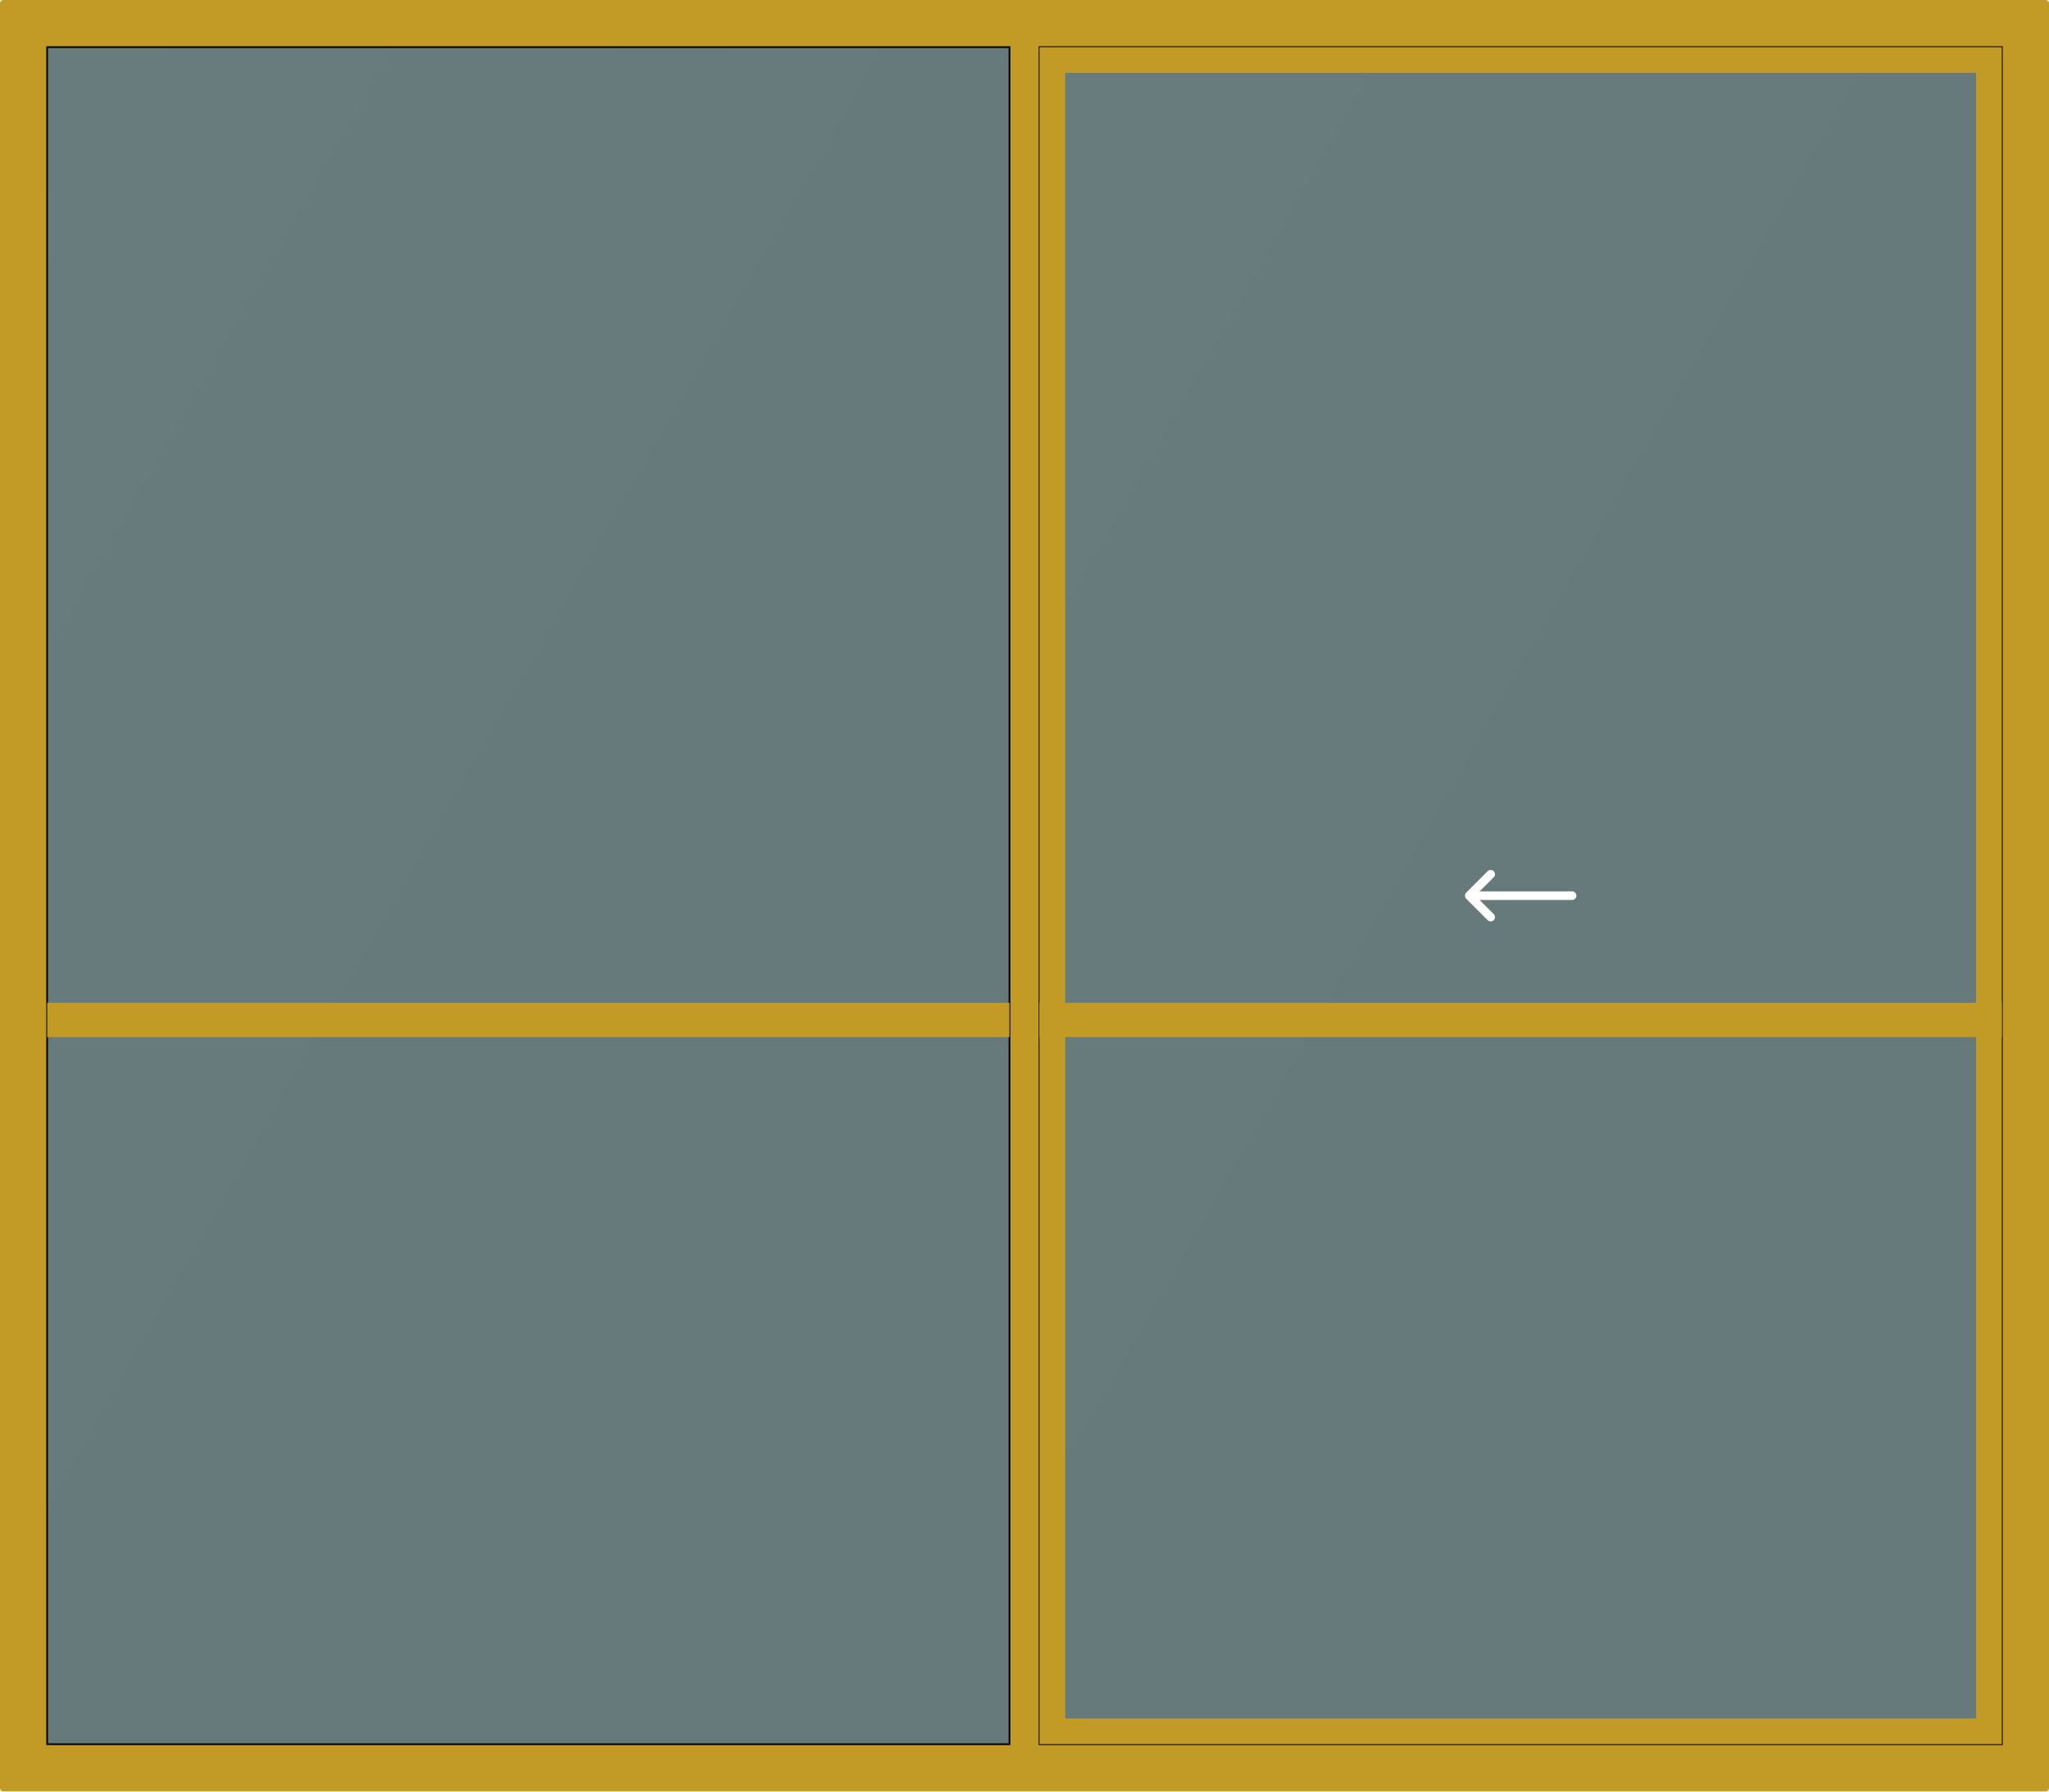
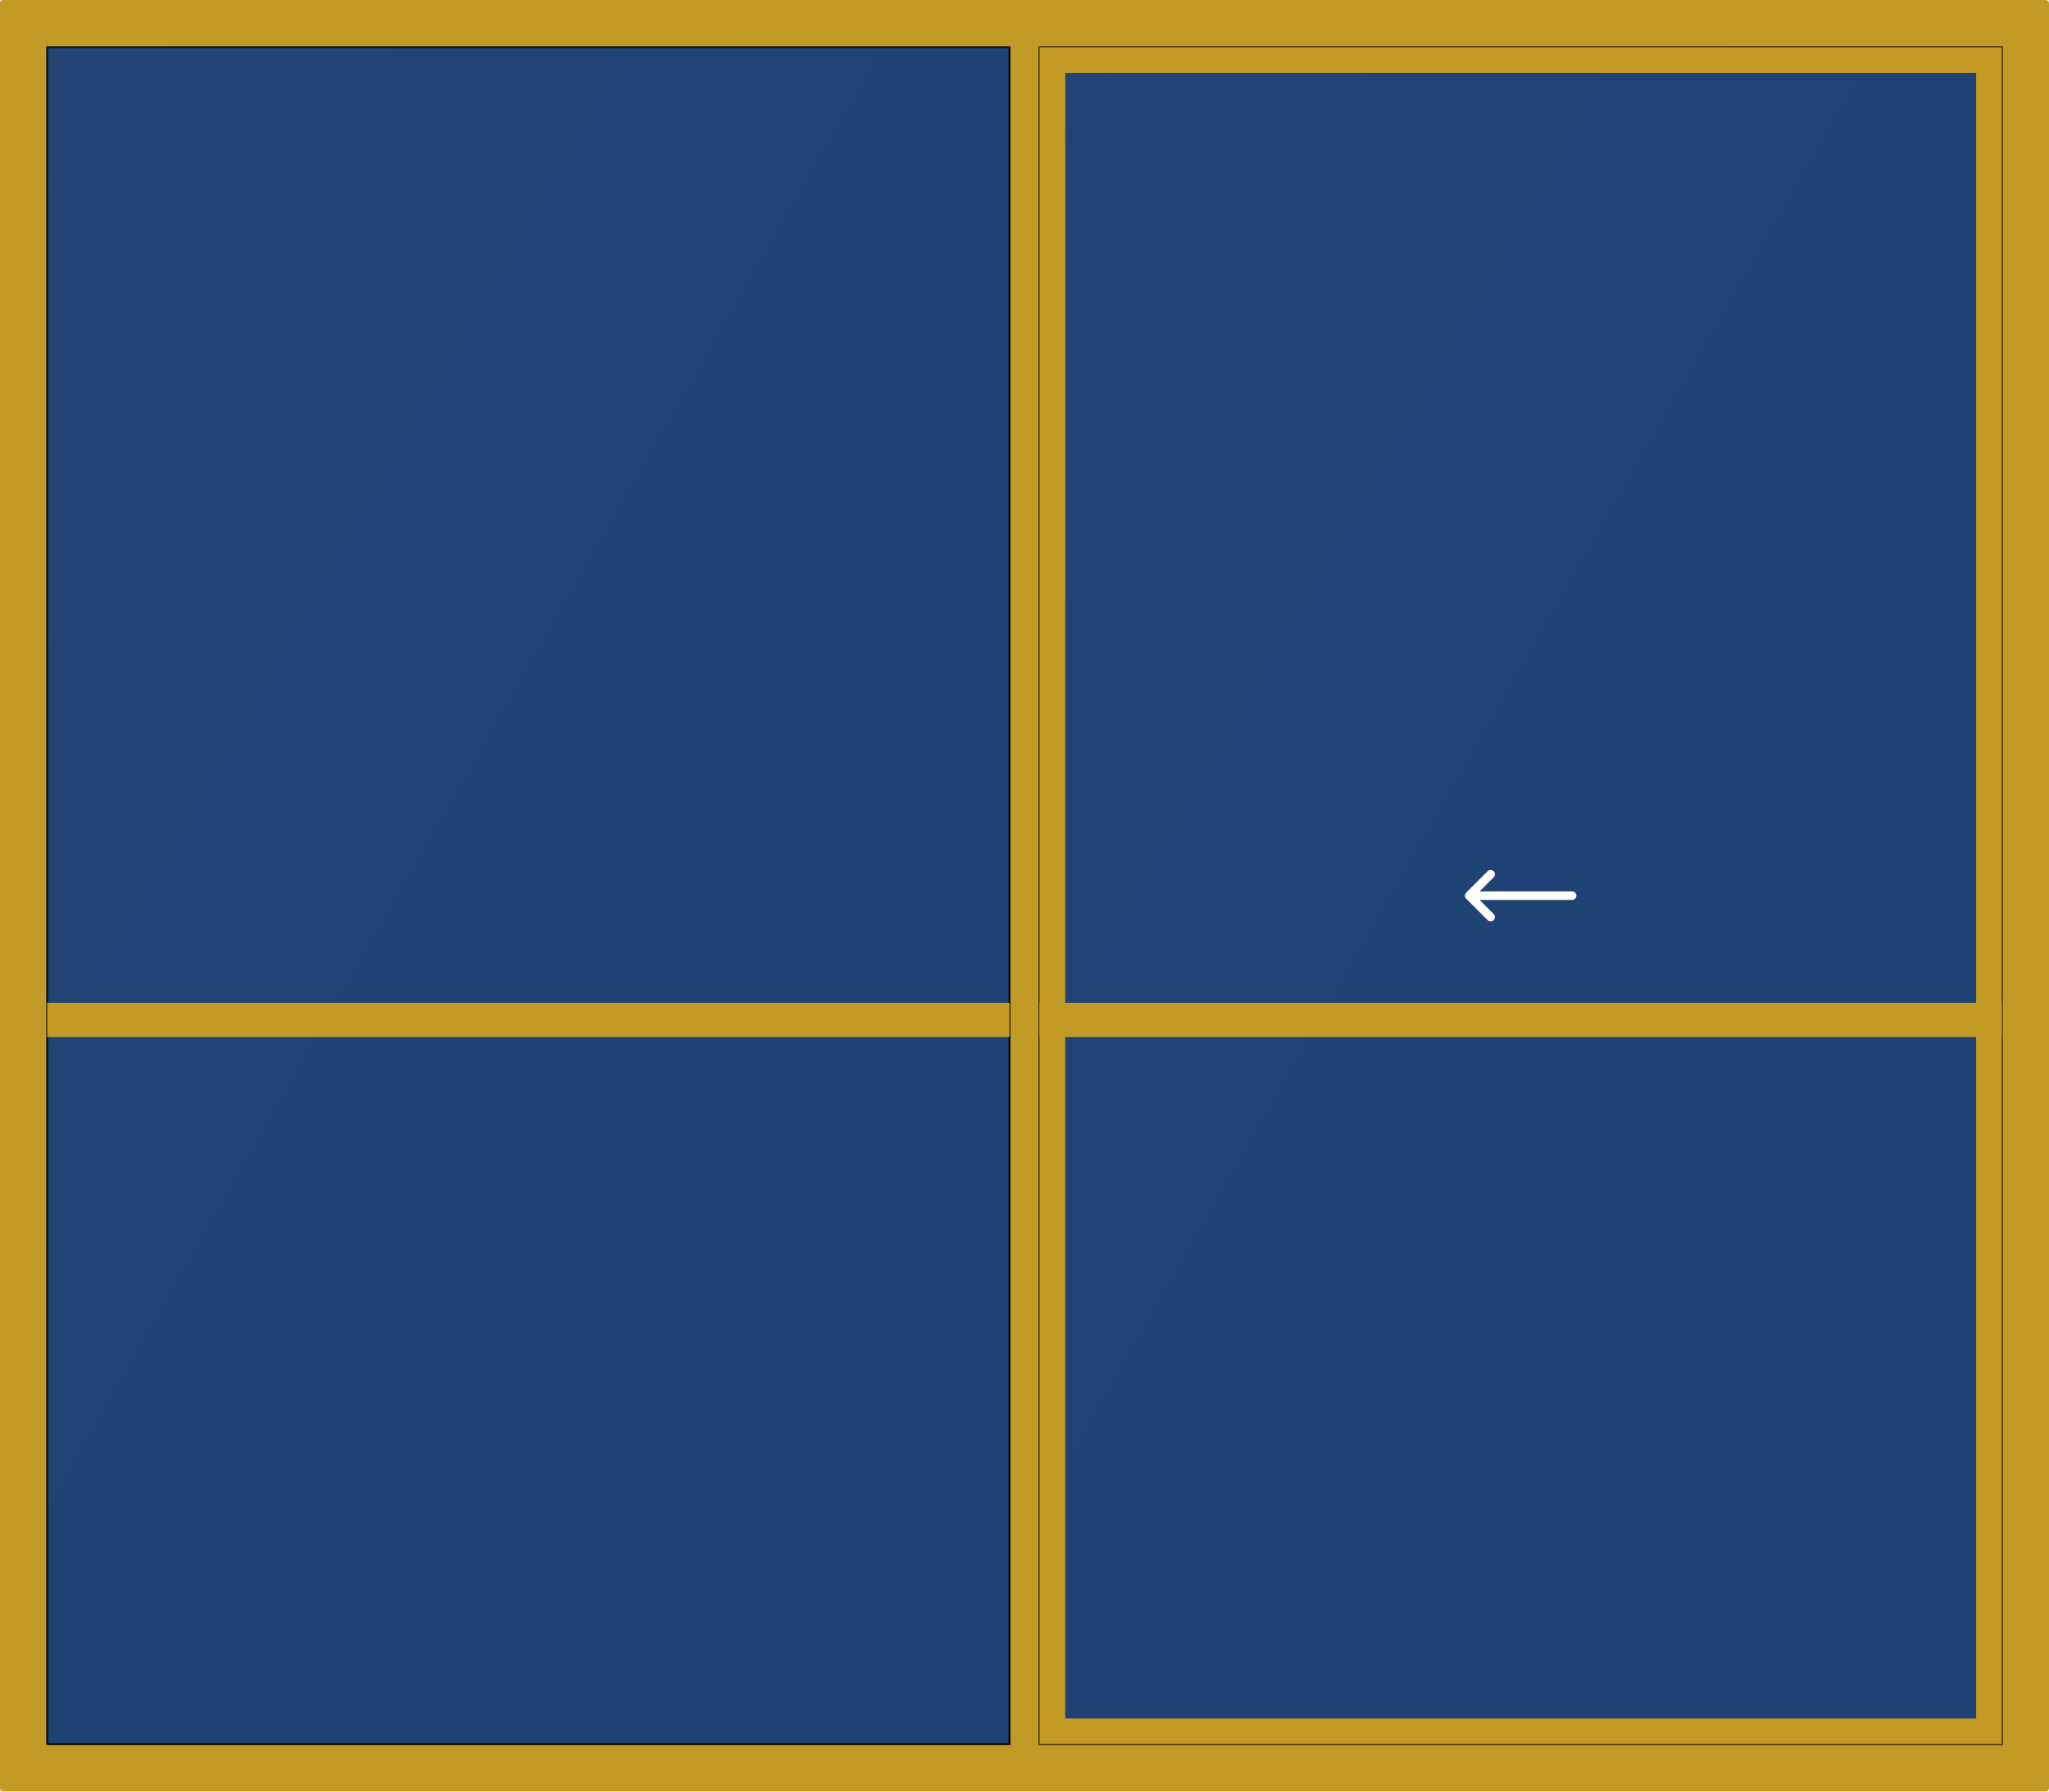
<svg xmlns="http://www.w3.org/2000/svg" viewBox="0 0 2390 2090" width="100%" height="100%">
  <style>
        .frame-bg { fill: #c29b27; }
-         .glass-fixed { fill: rgba(40, 100, 180, 0.6); stroke: #000; stroke-width: 2; }
-         .glass-sash { fill: rgba(40, 100, 180, 0.6); stroke: #000; stroke-width: 2; }
+         .glass-fixed { fill: #1e4273; stroke: #000; stroke-width: 2; }
+         .glass-sash { fill: #1e4273; stroke: #000; stroke-width: 2; }
        .glass-highlight { fill: url(#glow); opacity: 0.15; }
        .sash { fill: none; stroke: #c29b27; stroke-width: 24; }
        .sash-door { fill: none; stroke: #c29b27; stroke-width: 30; }
        .opening { fill: none; stroke: #FFFFFF; stroke-width: 8; stroke-dasharray: 14,14; stroke-linecap: round; stroke-linejoin: round; }
        .slide-arrow { fill: none; stroke: #FFFFFF; stroke-width: 10; stroke-linecap: round; stroke-linejoin: round; }
      </style>
  <defs>
    <linearGradient id="glow" x1="0%" y1="0%" x2="100%" y2="100%">
      <stop offset="0%" stop-color="#fff" stop-opacity="0.1" />
      <stop offset="50%" stop-color="#fff" stop-opacity="0" />
    </linearGradient>
  </defs>
  <rect class="frame-bg" x="0" y="0" width="2390" height="2090" rx="4" />
  <rect class="glass-fixed" x="55" y="55" width="1122.5" height="1980" />
  <polygon class="glass-highlight" points="55,55 1177.5,55 55,2035" />
  <rect class="frame-bg" x="55" y="1170" width="1122.5" height="40" />
  <rect class="glass-sash" x="1212.5" y="55" width="1122.5" height="1980" />
  <polygon class="glass-highlight" points="1212.5,55 2335,55 1212.5,2035" />
  <rect class="frame-bg" x="1212.5" y="1170" width="1122.5" height="40" />
  <rect class="sash-door" x="1227.5" y="70" width="1092.5" height="1950" />
  <path class="slide-arrow" d="M1833.75,1045 L1713.75,1045 M1738.75,1020 L1713.75,1045 L1738.75,1070" />
</svg>
